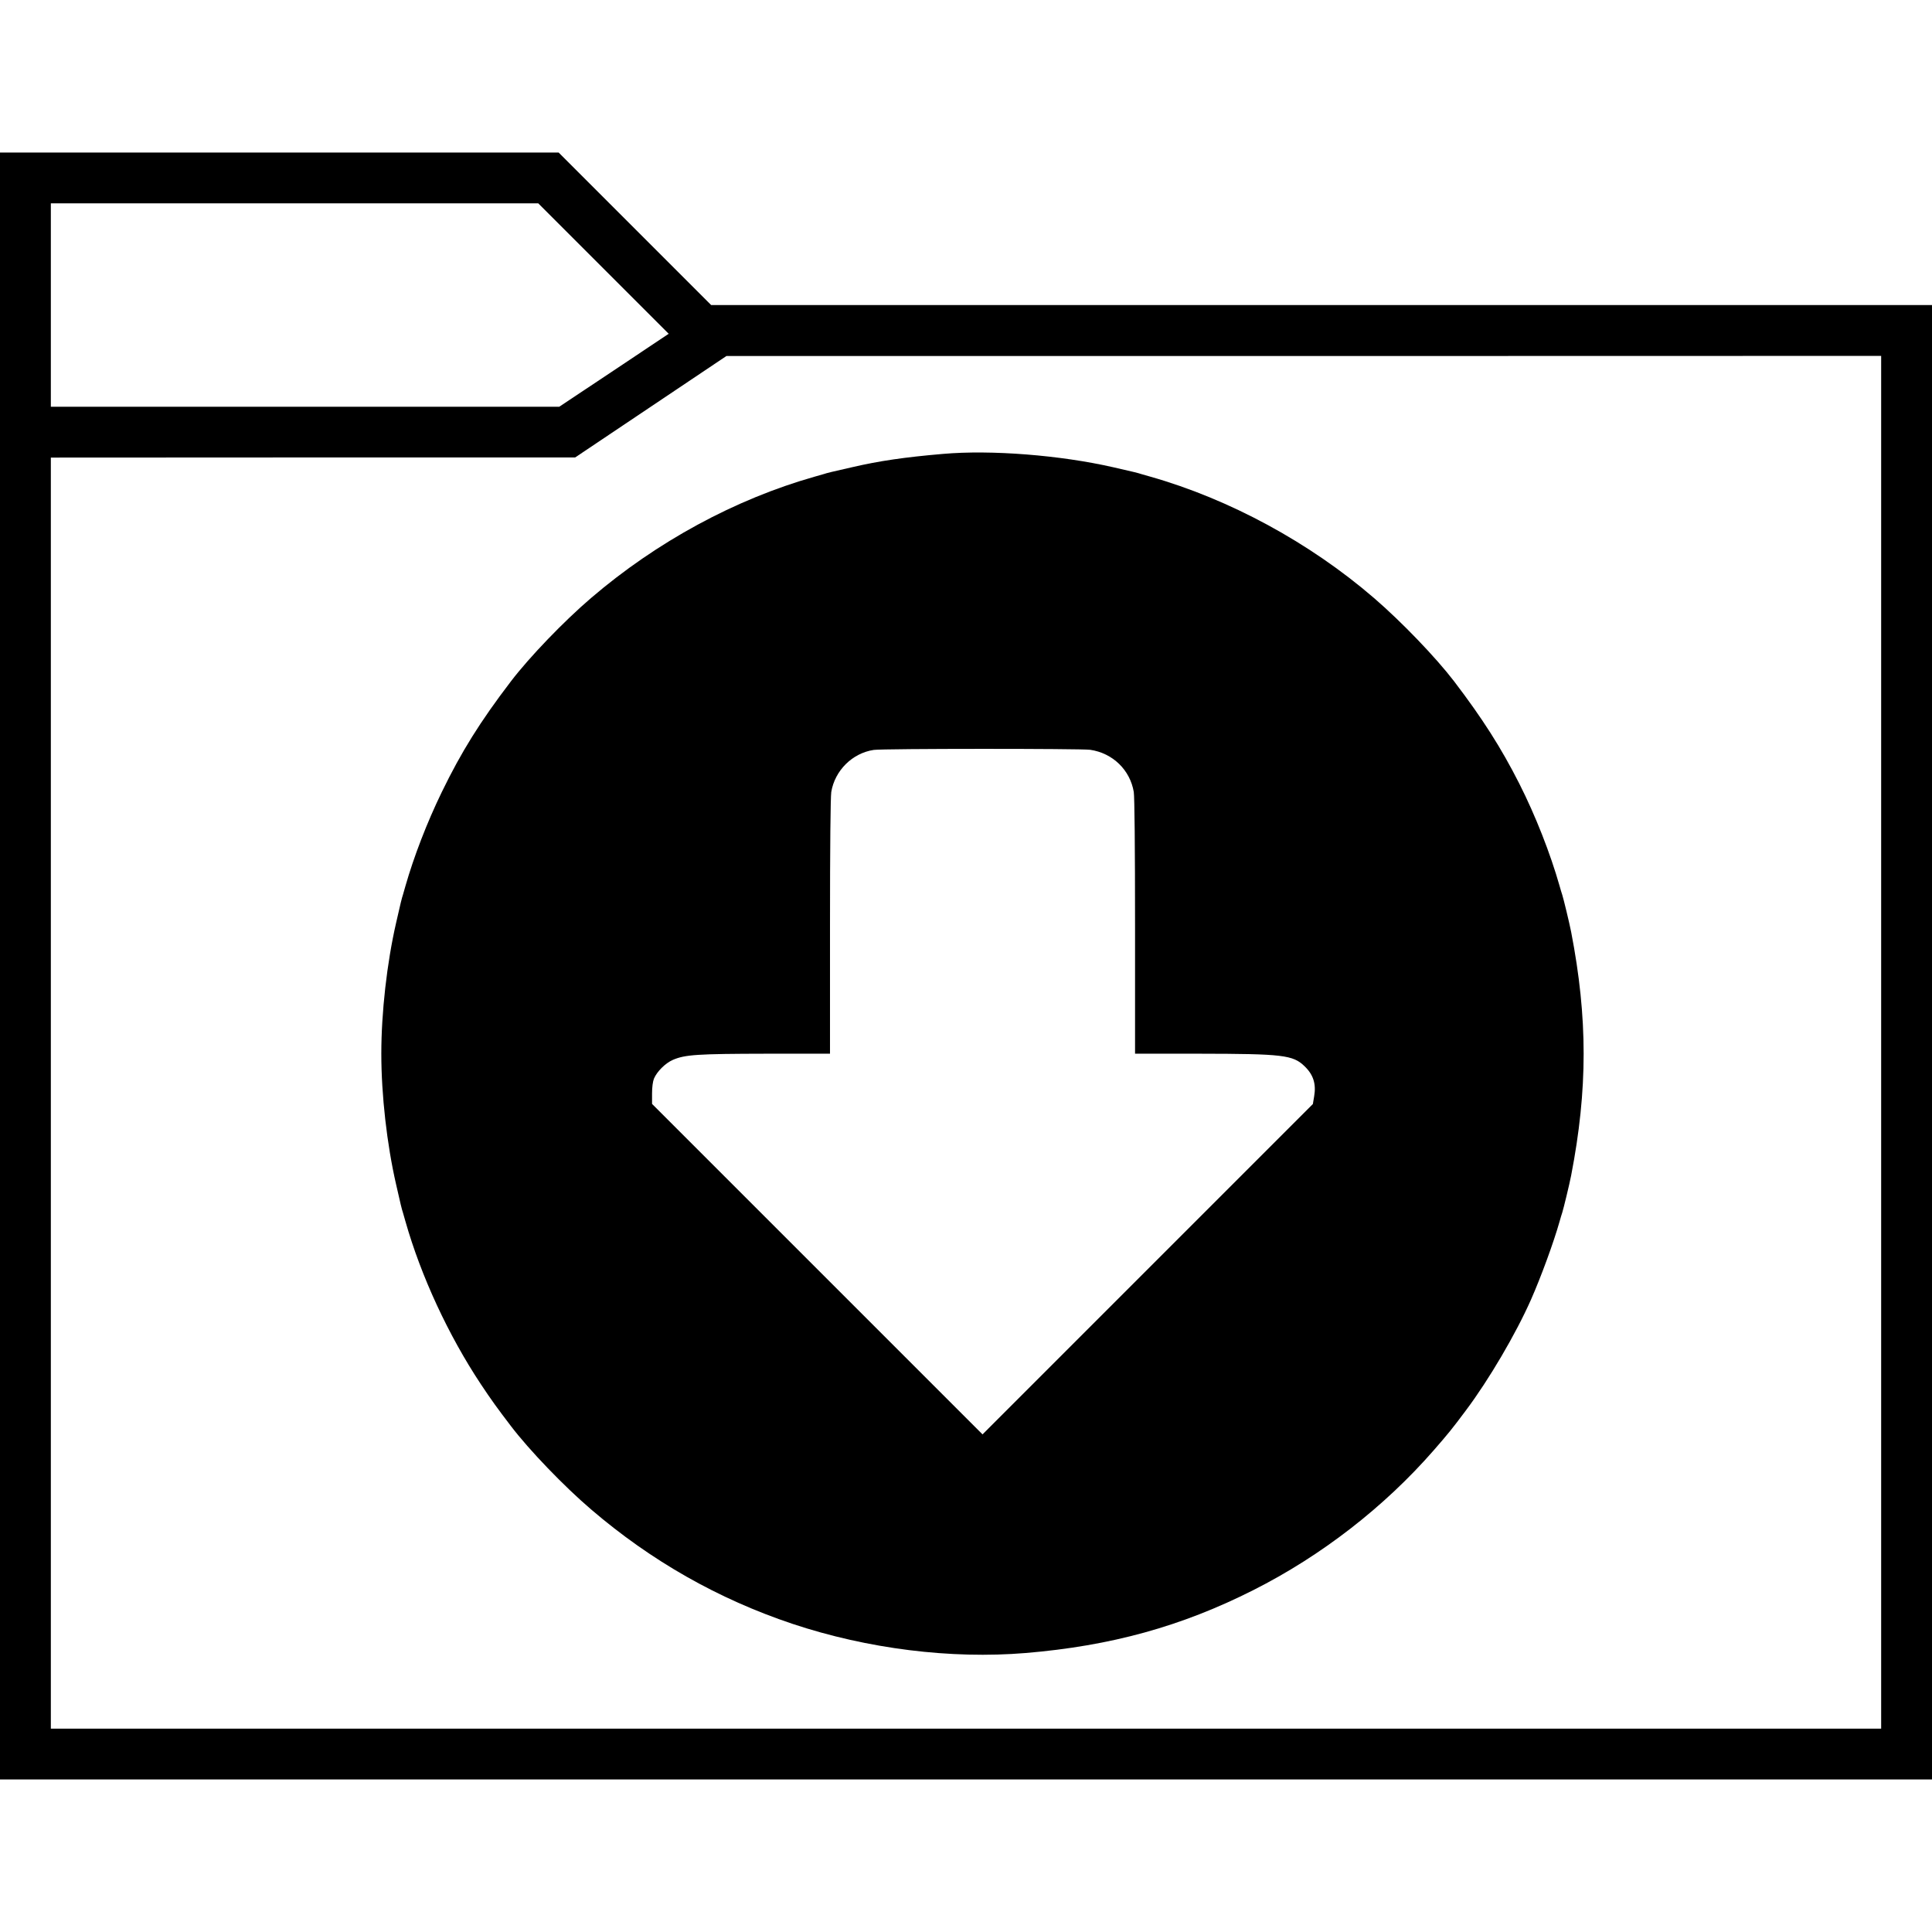
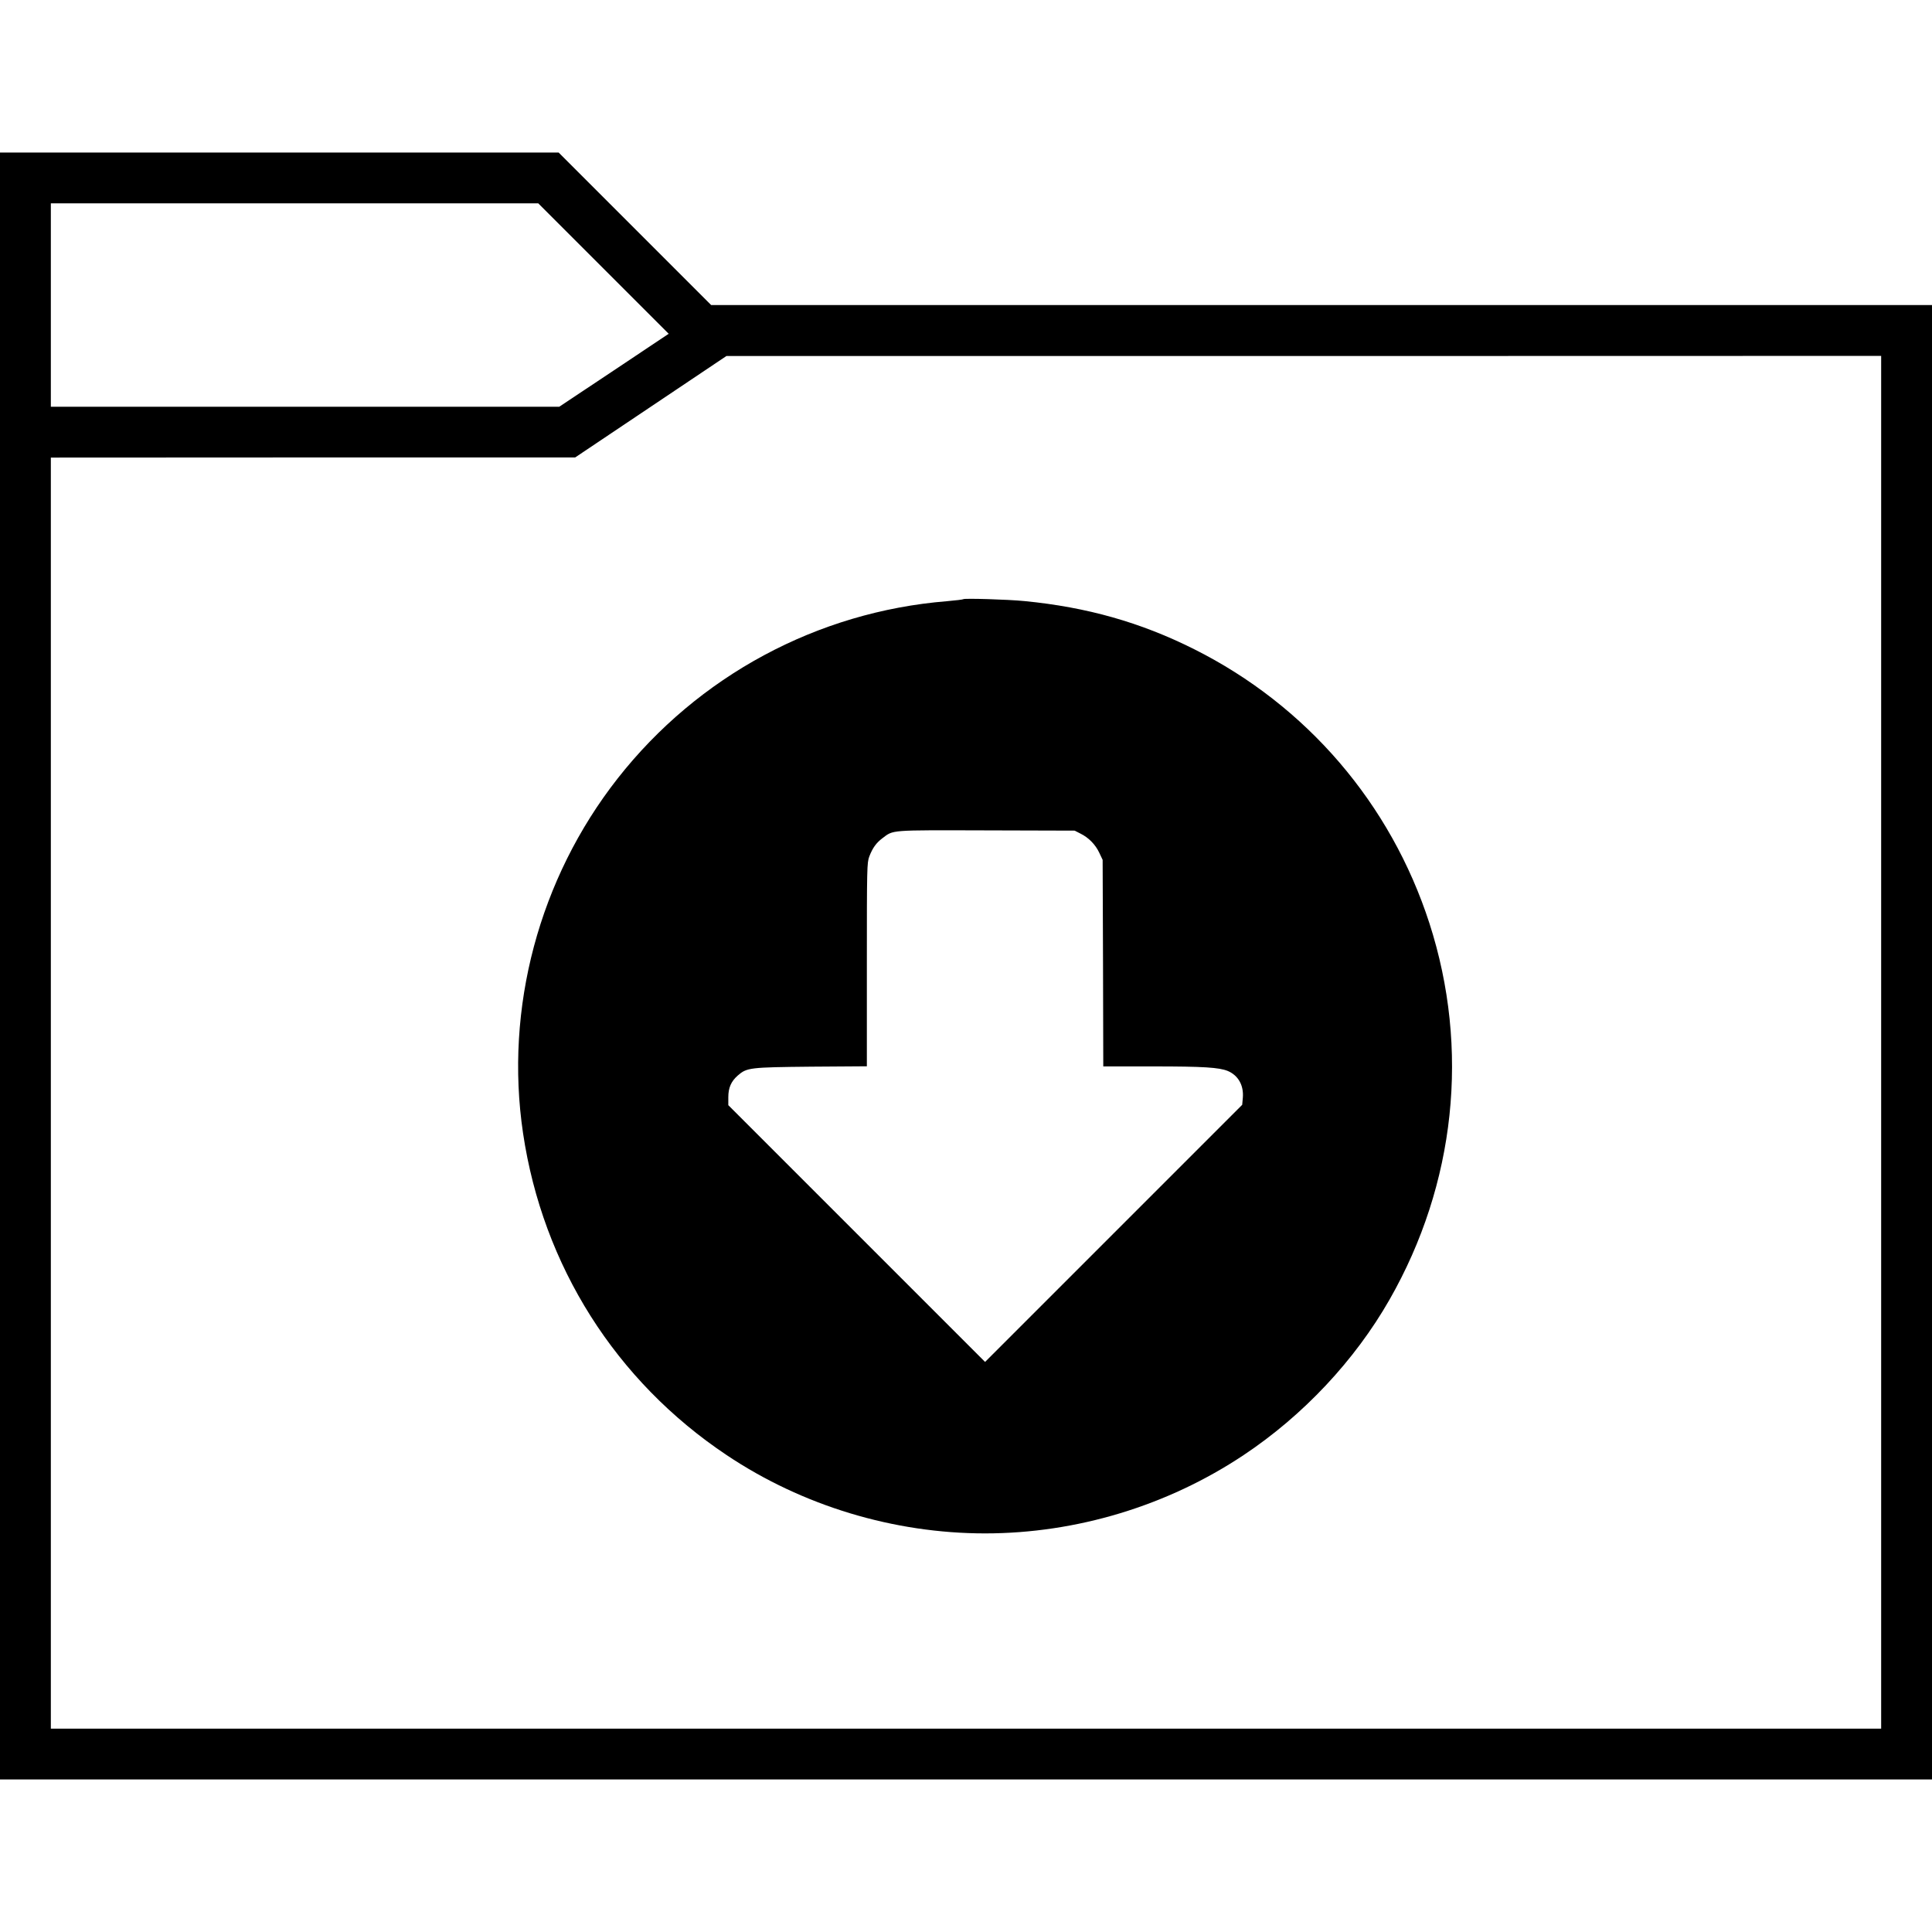
<svg xmlns="http://www.w3.org/2000/svg" version="1.0" width="1520pt" height="1520pt" viewBox="0 0 1520 1520" preserveAspectRatio="xMidYMid meet">
  <g transform="translate(0,1520) scale(0.1,-0.1)" fill="#000000" stroke="none">
    <path d="M0 7600 l0 -6400 7600 0 7600 0 0 5800 0 5800 -4803 0 -4802 0 -600 600 -600 600 -2197 0 -2198 0 0 -6400z m4748 5487 l513 -513 -430 -287 -431 -287 -2000 0 -2000 0 0 800 0 800 1918 0 1917 0 513 -513z m10052 -6087 l0 -5400 -7200 0 -7200 0 0 5000 0 5000 2063 1 2062 0 595 399 595 399 4543 0 4542 1 0 -5400z" />
-     <path d="M7420 11629 c-303 -26 -502 -55 -717 -105 -152 -34 -200 -46 -223 -54 -14 -4 -45 -13 -70 -20 -625 -177 -1243 -512 -1760 -955 -214 -183 -485 -465 -630 -655 -243 -318 -391 -556 -544 -871 -118 -243 -220 -509 -286 -739 -7 -25 -16 -56 -20 -70 -8 -23 -20 -71 -54 -222 -72 -315 -116 -703 -116 -1028 0 -325 44 -713 116 -1027 34 -152 46 -200 54 -223 4 -14 13 -45 20 -70 122 -429 337 -894 593 -1280 83 -125 128 -187 237 -330 145 -190 416 -472 630 -655 474 -406 1000 -705 1586 -901 589 -196 1244 -278 1834 -229 670 56 1225 209 1791 495 535 270 1030 654 1419 1100 114 131 143 166 254 315 180 240 392 601 511 870 79 179 178 449 225 615 7 25 16 56 21 70 10 31 56 220 70 292 131 676 131 1240 0 1916 -14 72 -60 261 -70 292 -5 14 -14 45 -21 70 -73 256 -189 552 -317 805 -143 282 -289 511 -513 805 -145 189 -413 468 -630 655 -507 437 -1137 778 -1760 955 -25 7 -56 16 -70 20 -23 8 -71 20 -222 54 -416 95 -959 138 -1338 105z m1157 -2328 c178 -26 314 -159 343 -332 6 -41 10 -424 10 -1061 l0 -998 508 0 c654 -1 734 -10 825 -98 70 -67 93 -140 76 -238 l-10 -60 -1300 -1300 -1299 -1299 -1300 1300 -1300 1300 0 81 c0 51 6 95 15 118 24 56 89 121 148 147 96 42 195 48 735 49 l502 0 0 998 c0 637 4 1020 10 1061 28 169 166 306 334 331 74 11 1629 11 1703 1z" />
+     <path d="M7579 10486 c-3 -3 -61 -10 -130 -16 -1018 -83 -1956 -587 -2590 -1395 -618 -788 -890 -1807 -744 -2790 155 -1043 729 -1950 1602 -2533 596 -399 1315 -616 2033 -616 719 0 1435 217 2034 616 469 312 875 745 1148 1223 520 910 633 1973 314 2961 -304 941 -967 1714 -1852 2157 -419 210 -841 330 -1334 378 -131 13 -472 23 -481 15z m921 -1844 c64 -31 119 -87 149 -152 l26 -55 3 -812 2 -813 394 0 c395 0 517 -8 586 -36 82 -35 126 -113 118 -210 l-5 -56 -1011 -1011 -1012 -1012 -1010 1010 -1010 1010 0 63 c0 74 22 124 74 170 72 63 94 65 579 70 l437 3 0 800 c0 767 1 801 19 850 26 68 55 108 103 144 89 67 50 64 818 62 l695 -2 45 -23z" />
  </g>
</svg>
